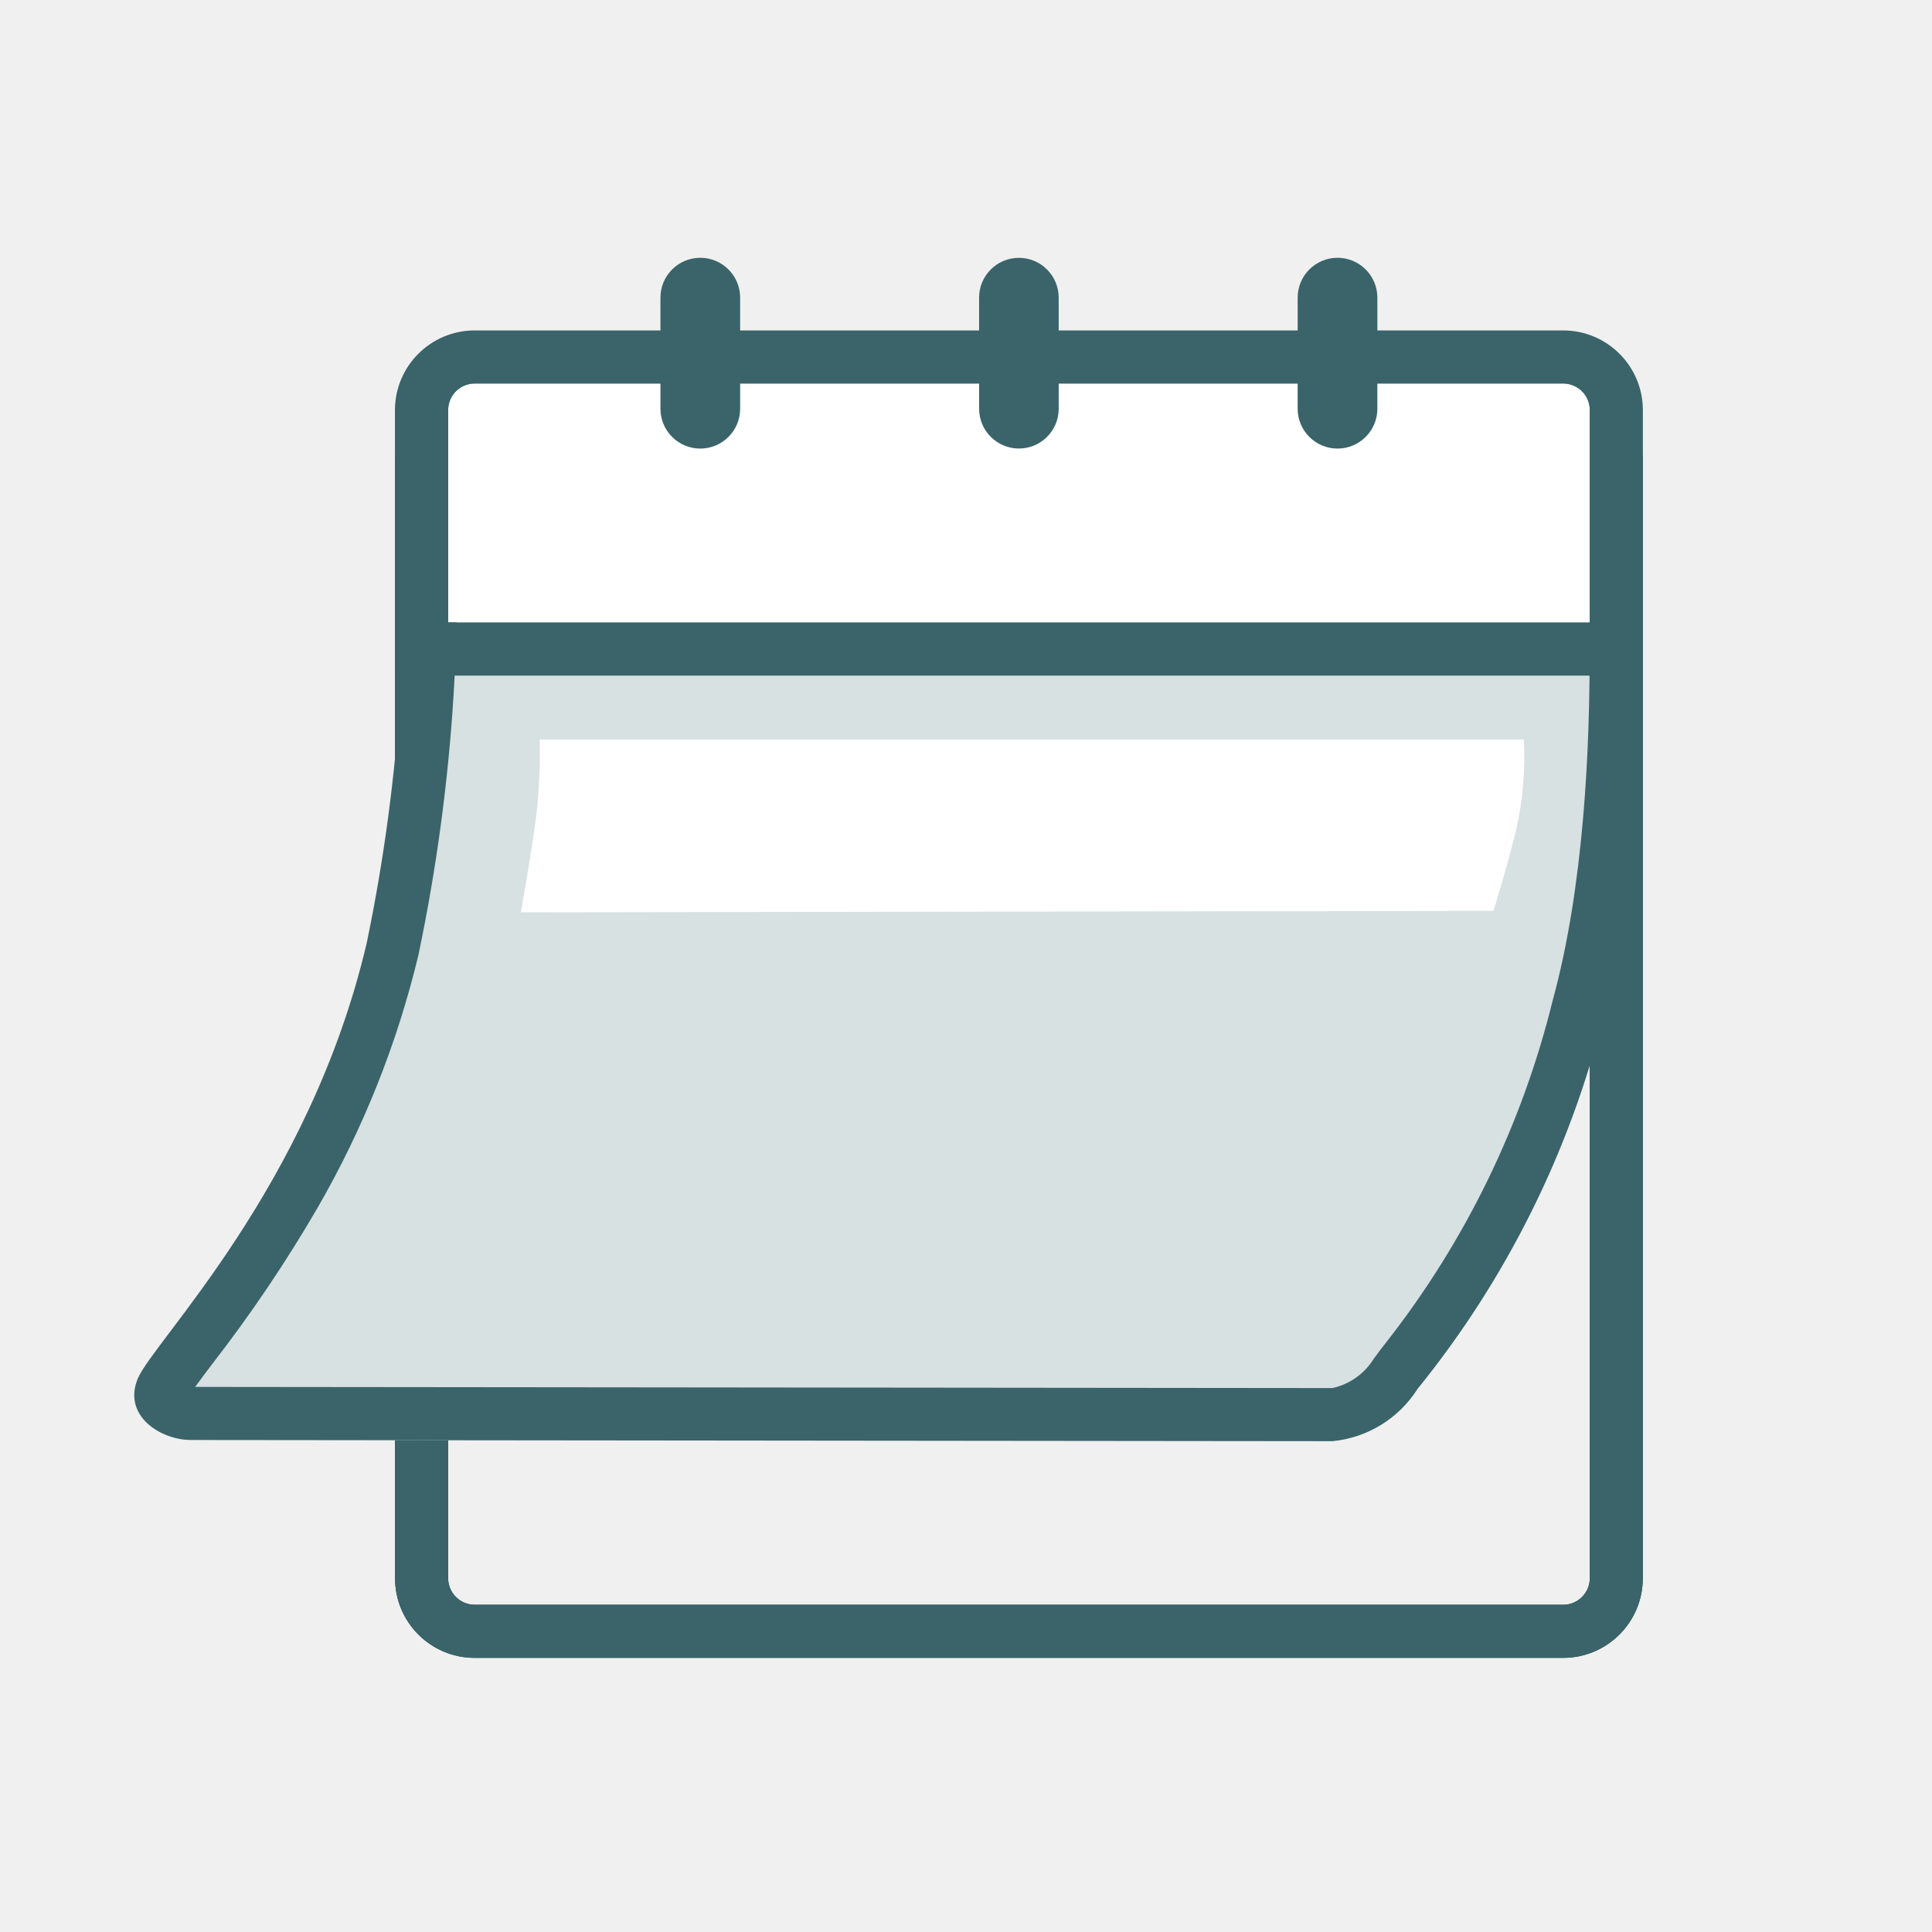
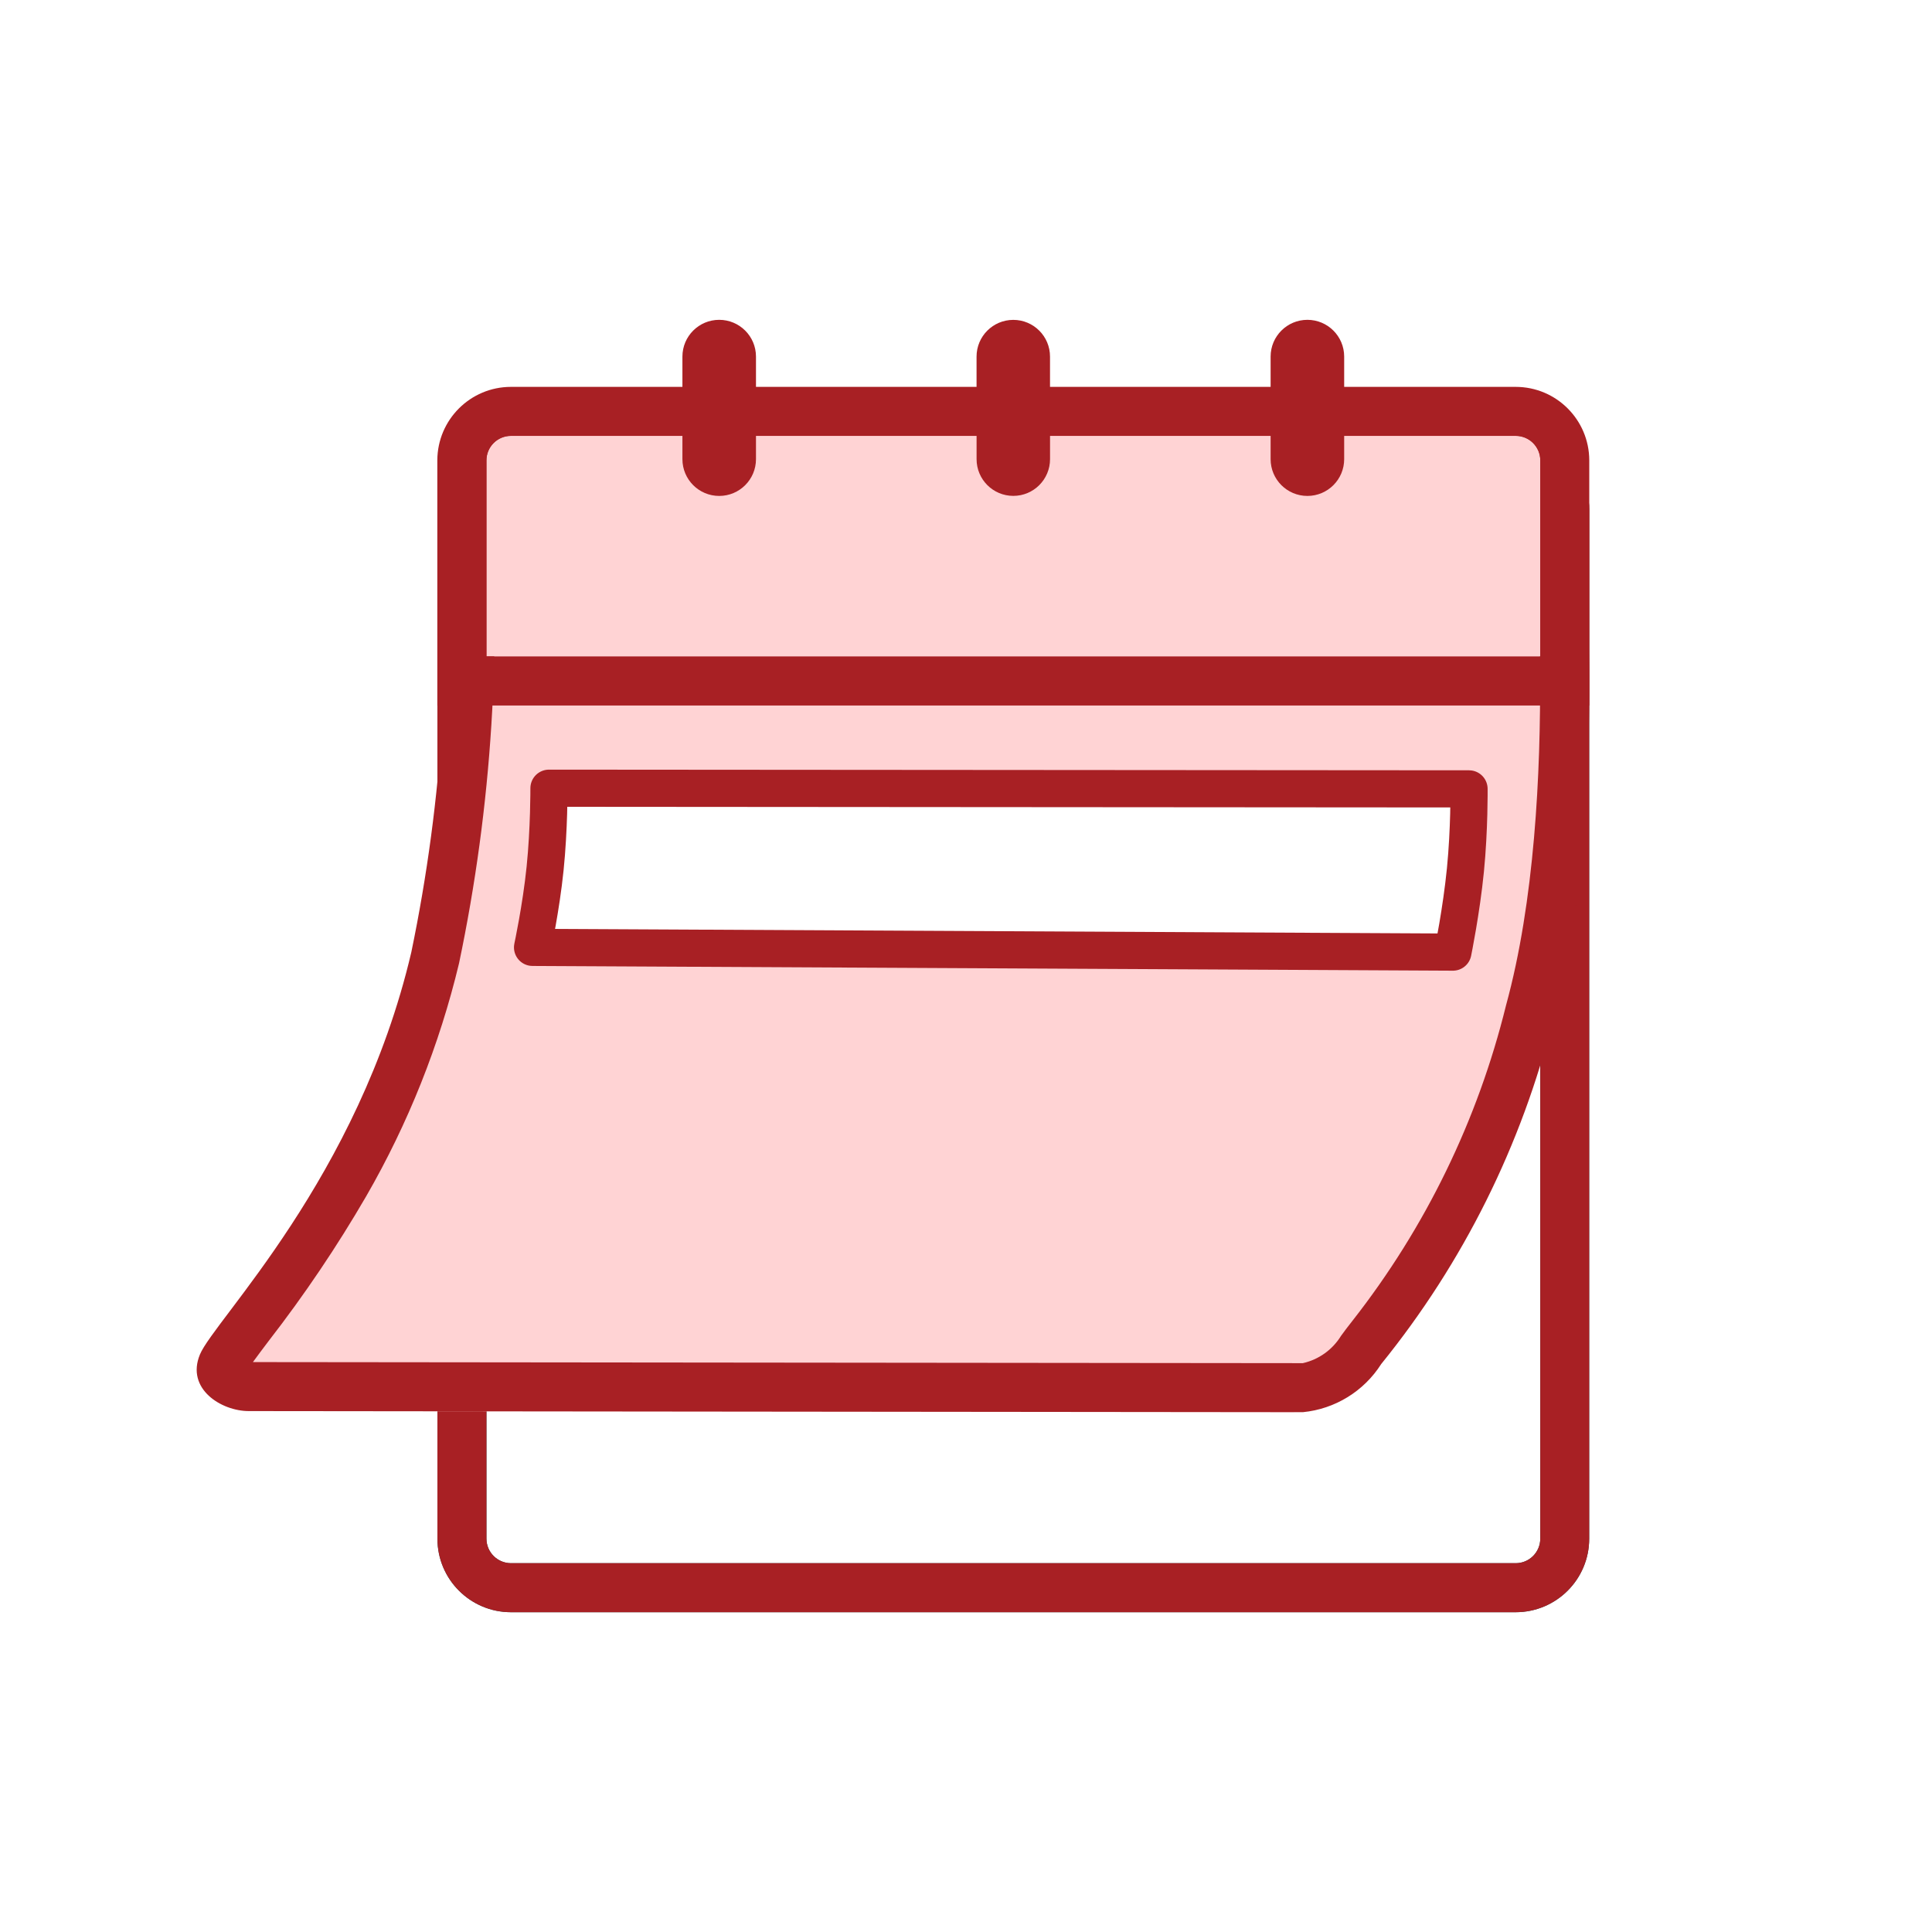
- <svg xmlns="http://www.w3.org/2000/svg" width="72" height="72" viewBox="0 0 72 72">
-   <g id="Group_1806" data-name="Group 1806" transform="translate(-76 -87)">
-     <rect id="Rectangle_3268" data-name="Rectangle 3268" width="72" height="72" transform="translate(76 87)" fill="none" />
-     <g id="Group_1702" data-name="Group 1702" transform="translate(-391.762 -386.186)">
+ <svg xmlns="http://www.w3.org/2000/svg" width="78" height="78" viewBox="0 0 78 78">
+   <g id="Group_2312" data-name="Group 2312" transform="translate(-2668 7064)">
+     <rect id="Rectangle_3241" data-name="Rectangle 3241" width="78" height="78" transform="translate(2668 -7064)" fill="#fff" />
+     <g id="Group_2307" data-name="Group 2307" transform="translate(2203.176 -7533.881)">
      <path id="Path_2013_-_Outline" data-name="Path 2013 - Outline" d="M2.968,1.979a.991.991,0,0,0-.989.989V44.523a.991.991,0,0,0,.989.989H43.536a.991.991,0,0,0,.989-.989V2.968a.991.991,0,0,0-.989-.989H2.968M2.968,0H43.536A2.968,2.968,0,0,1,46.5,2.968V44.523a2.968,2.968,0,0,1-2.968,2.968H2.968A2.968,2.968,0,0,1,0,44.523V2.968A2.968,2.968,0,0,1,2.968,0Z" transform="translate(482.484 487.479)" fill="#17494d" />
-       <path id="Path_2013_-_Outline-2" data-name="Path 2013 - Outline" d="M2.968,1.979a.991.991,0,0,0-.989.989V44.523a.991.991,0,0,0,.989.989H43.536a.991.991,0,0,0,.989-.989V2.968a.991.991,0,0,0-.989-.989H2.968M2.968,0H43.536A2.968,2.968,0,0,1,46.5,2.968V44.523a2.968,2.968,0,0,1-2.968,2.968H2.968A2.968,2.968,0,0,1,0,44.523V2.968A2.968,2.968,0,0,1,2.968,0Z" transform="translate(482.484 487.479)" fill="#3a6469" />
-       <path id="Path_2009" data-name="Path 2009" d="M1.72,0H42.726a1.966,1.966,0,0,1,1.953,1.979S46,14.658,43.632,23.512a36.163,36.163,0,0,1-6.787,13.961,4.118,4.118,0,0,1-3.082,1.942L-7.77,39.371c-1.078,0-2.483-.895-1.924-2.284s6.249-7.124,8.329-16.243A67.754,67.754,0,0,0-.233,1.979,1.966,1.966,0,0,1,1.72,0Z" transform="translate(483.264 487.479)" fill="#d7e1e2" />
-       <path id="Path_2009_-_Outline" data-name="Path 2009 - Outline" d="M2,1.979l-.013,0A67.457,67.457,0,0,1,.77,21.295a35.29,35.29,0,0,1-3.746,9.4,52.682,52.682,0,0,1-3.936,5.841c-.219.29-.453.6-.639.857l42.388.043a2.435,2.435,0,0,0,1.54-1.1c.127-.18.281-.377.476-.627a33.68,33.68,0,0,0,6.187-12.717c2.3-8.38,1.026-20.675,1.013-20.8l-.011-.106v-.1a.034.034,0,0,0-.022-.006H2M2,0H44.021a1.99,1.99,0,0,1,2,1.979s1.358,12.679-1.073,21.533A35.867,35.867,0,0,1,38,37.473a4.235,4.235,0,0,1-3.158,1.942L-7.72,39.371c-1.105,0-2.544-.895-1.971-2.284s6.4-7.124,8.535-16.243A66.149,66.149,0,0,0,0,1.979,1.99,1.99,0,0,1,2,0Z" transform="translate(482.586 487.479)" fill="#3a6469" />
-       <path id="Path_2014" data-name="Path 2014" d="M.989,0H41.557a.989.989,0,0,1,.989.989V8.9H0V.989A.989.989,0,0,1,.989,0Z" transform="translate(484.463 487.479)" fill="#fff" />
-       <path id="Union_7" data-name="Union 7" d="M0,15.572v-9.9A2.974,2.974,0,0,1,2.971,2.707H9.895V1.485a1.485,1.485,0,1,1,2.97,0V2.707H21.77V1.485a1.483,1.483,0,1,1,2.966,0V2.707h8.906V1.485a1.485,1.485,0,1,1,2.97,0V2.707h6.924a2.972,2.972,0,0,1,2.971,2.965v9.9Zm1.983-9.9V13.59H44.53V5.673a.992.992,0,0,0-.994-.988H36.612v.94a1.485,1.485,0,1,1-2.97,0v-.94H24.737v.94a1.483,1.483,0,1,1-2.966,0v-.94H12.865v.94a1.485,1.485,0,1,1-2.97,0v-.94H2.971A.987.987,0,0,0,1.983,5.673Z" transform="translate(482.48 482.793)" fill="#3a6469" />
-       <path id="Path_2015" data-name="Path 2015" d="M.11,0H36.785A12.5,12.5,0,0,1,36.5,3.368c-.4,1.617-.85,3.021-.85,3.021L-.594,6.443s.31-1.7.537-3.311A19.937,19.937,0,0,0,.11,0Z" transform="translate(487.766 500.743)" fill="#fff" />
+       <path id="Path_2013_-_Outline-2" data-name="Path 2013 - Outline" d="M2.968,1.979a.991.991,0,0,0-.989.989V44.523a.991.991,0,0,0,.989.989H43.536a.991.991,0,0,0,.989-.989V2.968a.991.991,0,0,0-.989-.989H2.968M2.968,0H43.536A2.968,2.968,0,0,1,46.5,2.968V44.523a2.968,2.968,0,0,1-2.968,2.968H2.968A2.968,2.968,0,0,1,0,44.523V2.968A2.968,2.968,0,0,1,2.968,0Z" transform="translate(482.484 487.479)" fill="#a82024" />
+       <path id="Path_2009" data-name="Path 2009" d="M1.72,0H42.726a1.966,1.966,0,0,1,1.953,1.979S46,14.658,43.632,23.512a36.163,36.163,0,0,1-6.787,13.961,4.118,4.118,0,0,1-3.082,1.942L-7.77,39.371c-1.078,0-2.483-.895-1.924-2.284s6.249-7.124,8.329-16.243A67.754,67.754,0,0,0-.233,1.979,1.966,1.966,0,0,1,1.72,0Z" transform="translate(483.264 487.479)" fill="#ffd3d4" />
+       <path id="Path_2009_-_Outline" data-name="Path 2009 - Outline" d="M2,1.979l-.013,0A67.457,67.457,0,0,1,.77,21.295a35.29,35.29,0,0,1-3.746,9.4,52.682,52.682,0,0,1-3.936,5.841c-.219.29-.453.6-.639.857l42.388.043a2.435,2.435,0,0,0,1.54-1.1c.127-.18.281-.377.476-.627a33.68,33.68,0,0,0,6.187-12.717c2.3-8.38,1.026-20.675,1.013-20.8l-.011-.106v-.1a.034.034,0,0,0-.022-.006H2M2,0H44.021a1.99,1.99,0,0,1,2,1.979s1.358,12.679-1.073,21.533A35.867,35.867,0,0,1,38,37.473a4.235,4.235,0,0,1-3.158,1.942L-7.72,39.371c-1.105,0-2.544-.895-1.971-2.284s6.4-7.124,8.535-16.243A66.149,66.149,0,0,0,0,1.979,1.99,1.99,0,0,1,2,0Z" transform="translate(482.586 487.479)" fill="#a82024" />
+       <path id="Path_2014" data-name="Path 2014" d="M.989,0H41.557a.989.989,0,0,1,.989.989V8.9H0V.989A.989.989,0,0,1,.989,0Z" transform="translate(484.463 487.479)" fill="#ffd3d4" />
+       <path id="Union_7" data-name="Union 7" d="M0,15.572v-9.9A2.974,2.974,0,0,1,2.971,2.707H9.895V1.485a1.485,1.485,0,1,1,2.97,0V2.707H21.77V1.485a1.483,1.483,0,1,1,2.966,0V2.707h8.906V1.485a1.485,1.485,0,1,1,2.97,0V2.707h6.924a2.972,2.972,0,0,1,2.971,2.965v9.9Zm1.983-9.9V13.59H44.53V5.673a.992.992,0,0,0-.994-.988H36.612v.94a1.485,1.485,0,1,1-2.97,0v-.94H24.737v.94a1.483,1.483,0,1,1-2.966,0v-.94H12.865v.94a1.485,1.485,0,1,1-2.97,0v-.94H2.971A.987.987,0,0,0,1.983,5.673Z" transform="translate(482.48 482.793)" fill="#a82024" />
+       <path id="Path_2015" data-name="Path 2015" d="M-.1-.04l37.146.027s.017,1.626-.146,3.274-.505,3.316-.505,3.316L-.763,6.386S-.42,4.8-.256,3.2-.1-.04-.1-.04Z" transform="translate(487.087 501.743)" fill="#fff" stroke="#a82024" stroke-linecap="round" stroke-linejoin="round" stroke-width="1.5" />
    </g>
  </g>
</svg>
